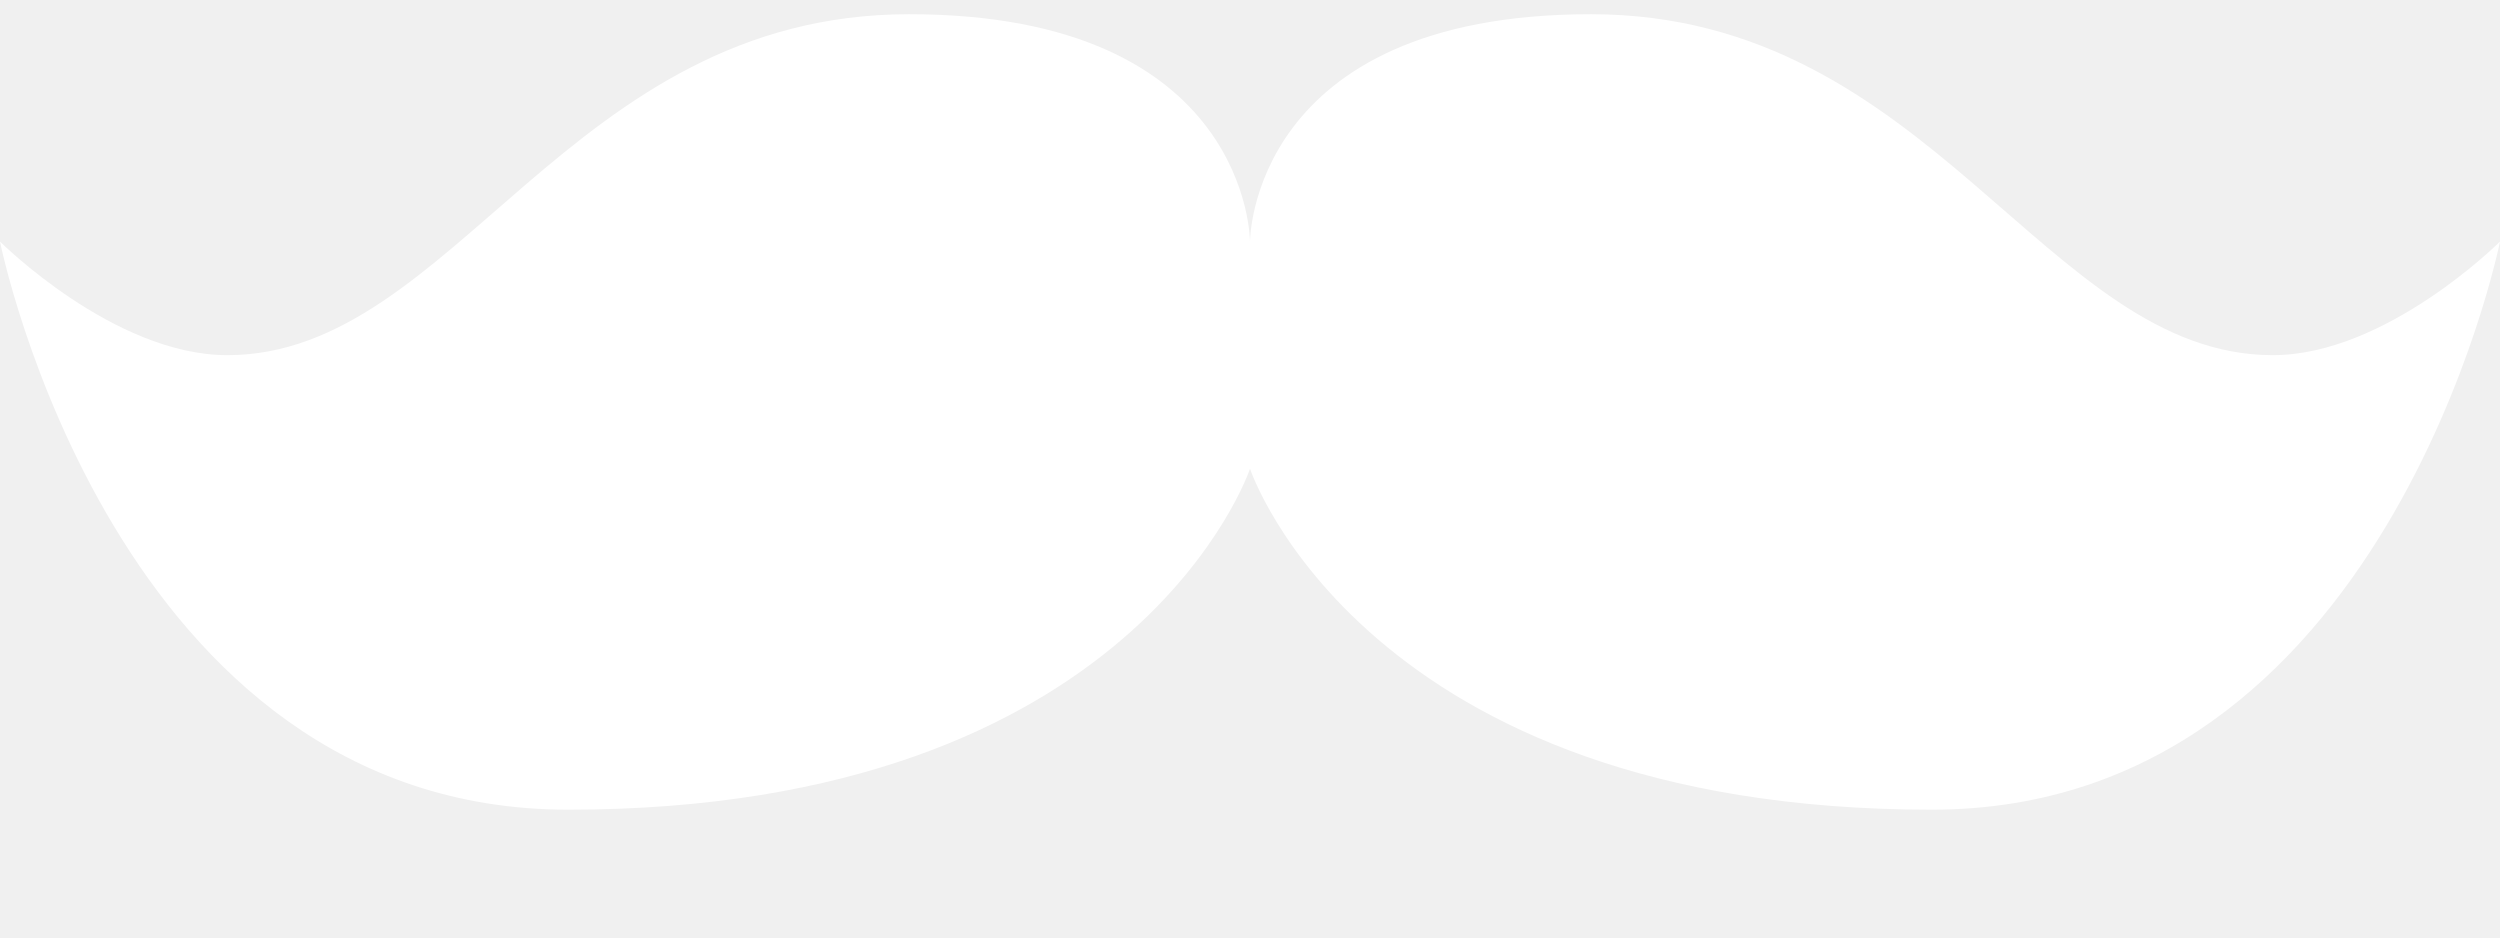
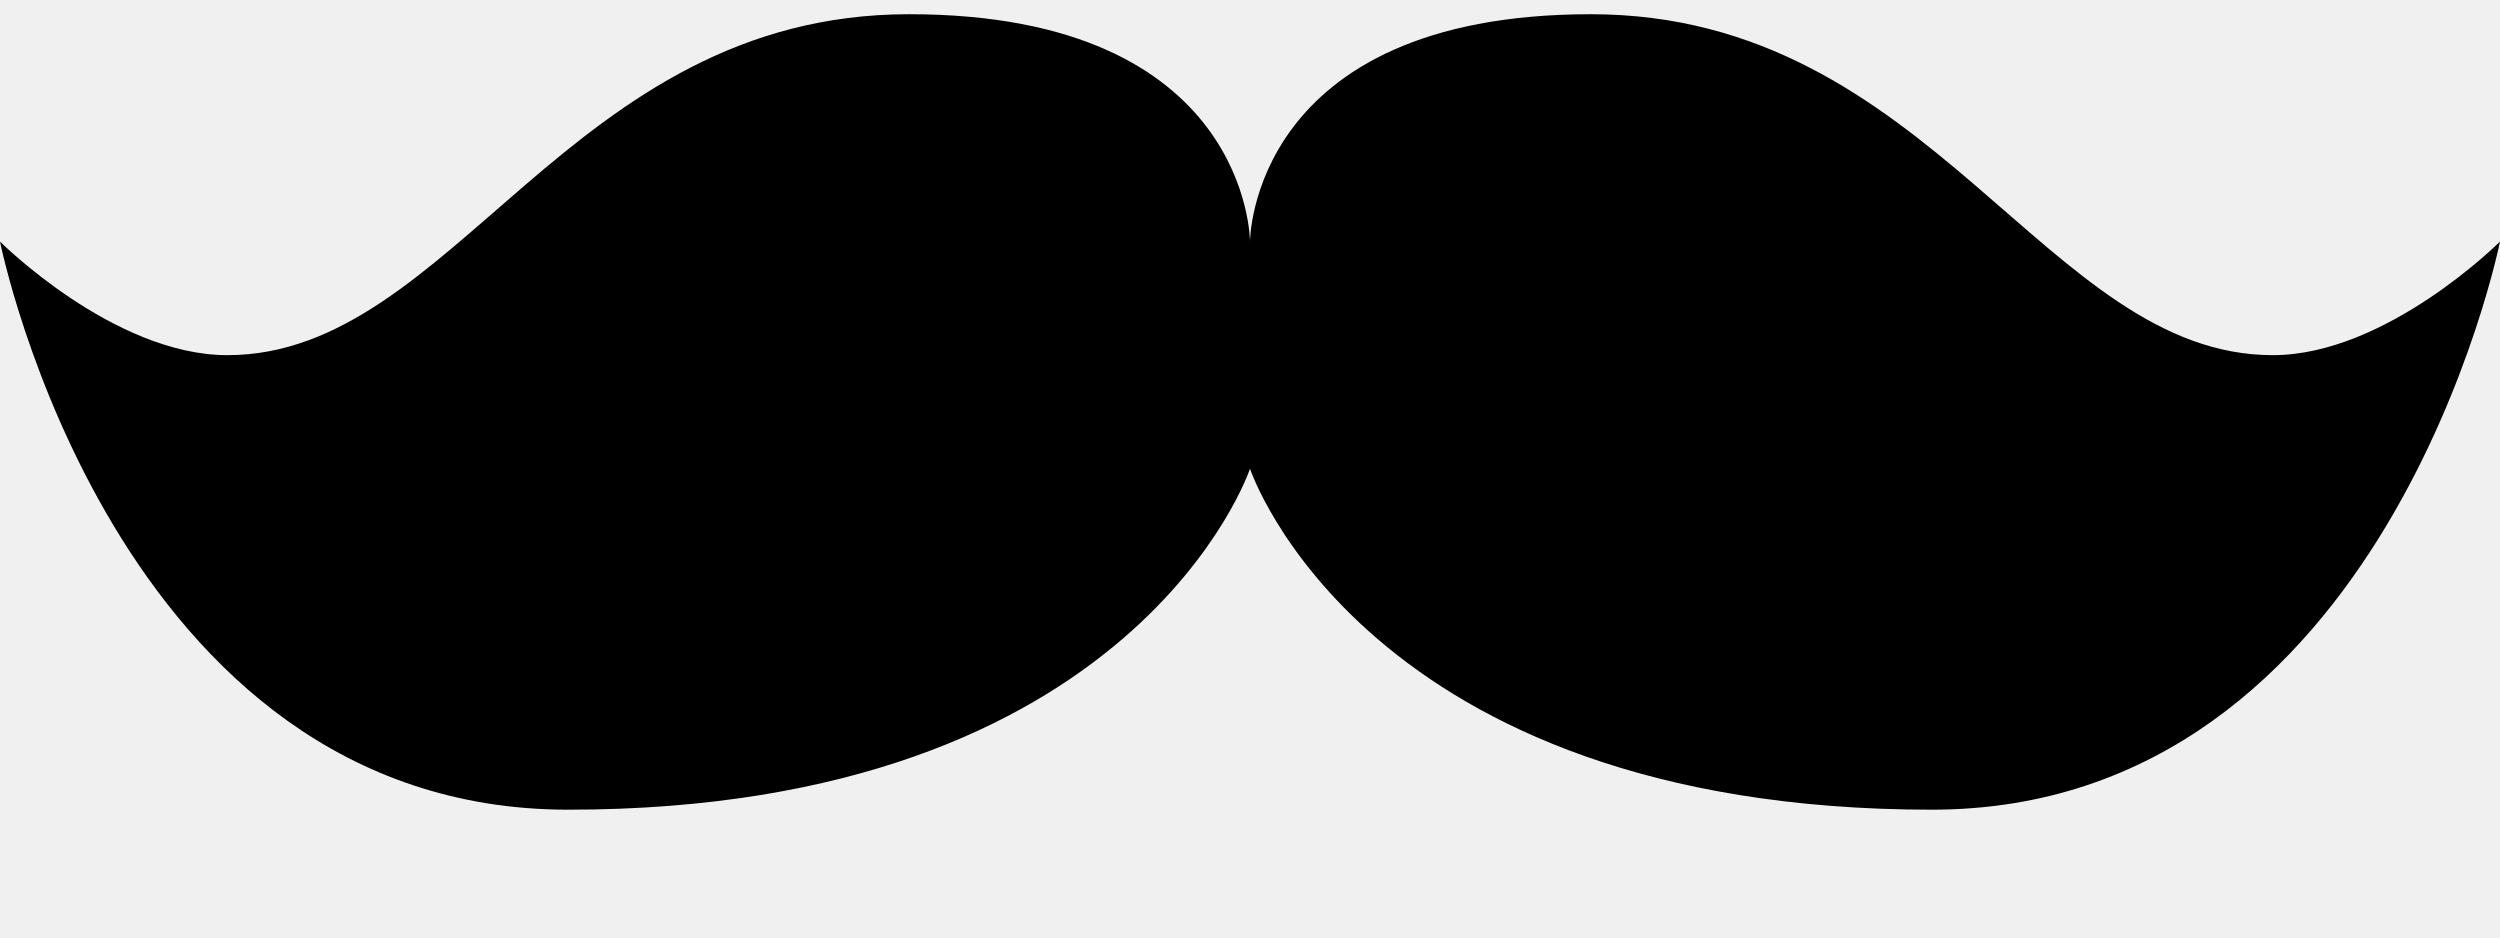
- <svg xmlns="http://www.w3.org/2000/svg" width="16" height="6" viewBox="0 0 16 6" fill="none">
-   <path d="M14.546 2.273C13.091 2.273 12.364 0.091 10.182 0.091C8 0.091 8 1.546 8 1.546C8 1.546 8 0.091 5.818 0.091C3.636 0.091 2.909 2.273 1.455 2.273C0.727 2.273 0 1.546 0 1.546C0 1.546 0.727 5.182 3.636 5.182C7.273 5.182 8 3 8 3C8 3 8.727 5.182 12.364 5.182C15.273 5.182 16 1.546 16 1.546C16 1.546 15.273 2.273 14.546 2.273Z" fill="white" />
+ <svg xmlns="http://www.w3.org/2000/svg" width="16" height="6" viewBox="0 0 16 6" fill="currentColor">
+   <path d="M14.546 2.273C13.091 2.273 12.364 0.091 10.182 0.091C8 0.091 8 1.546 8 1.546C8 1.546 8 0.091 5.818 0.091C3.636 0.091 2.909 2.273 1.455 2.273C0.727 2.273 0 1.546 0 1.546C0 1.546 0.727 5.182 3.636 5.182C7.273 5.182 8 3 8 3C8 3 8.727 5.182 12.364 5.182C15.273 5.182 16 1.546 16 1.546C16 1.546 15.273 2.273 14.546 2.273Z" fill="currentColor" />
</svg>
